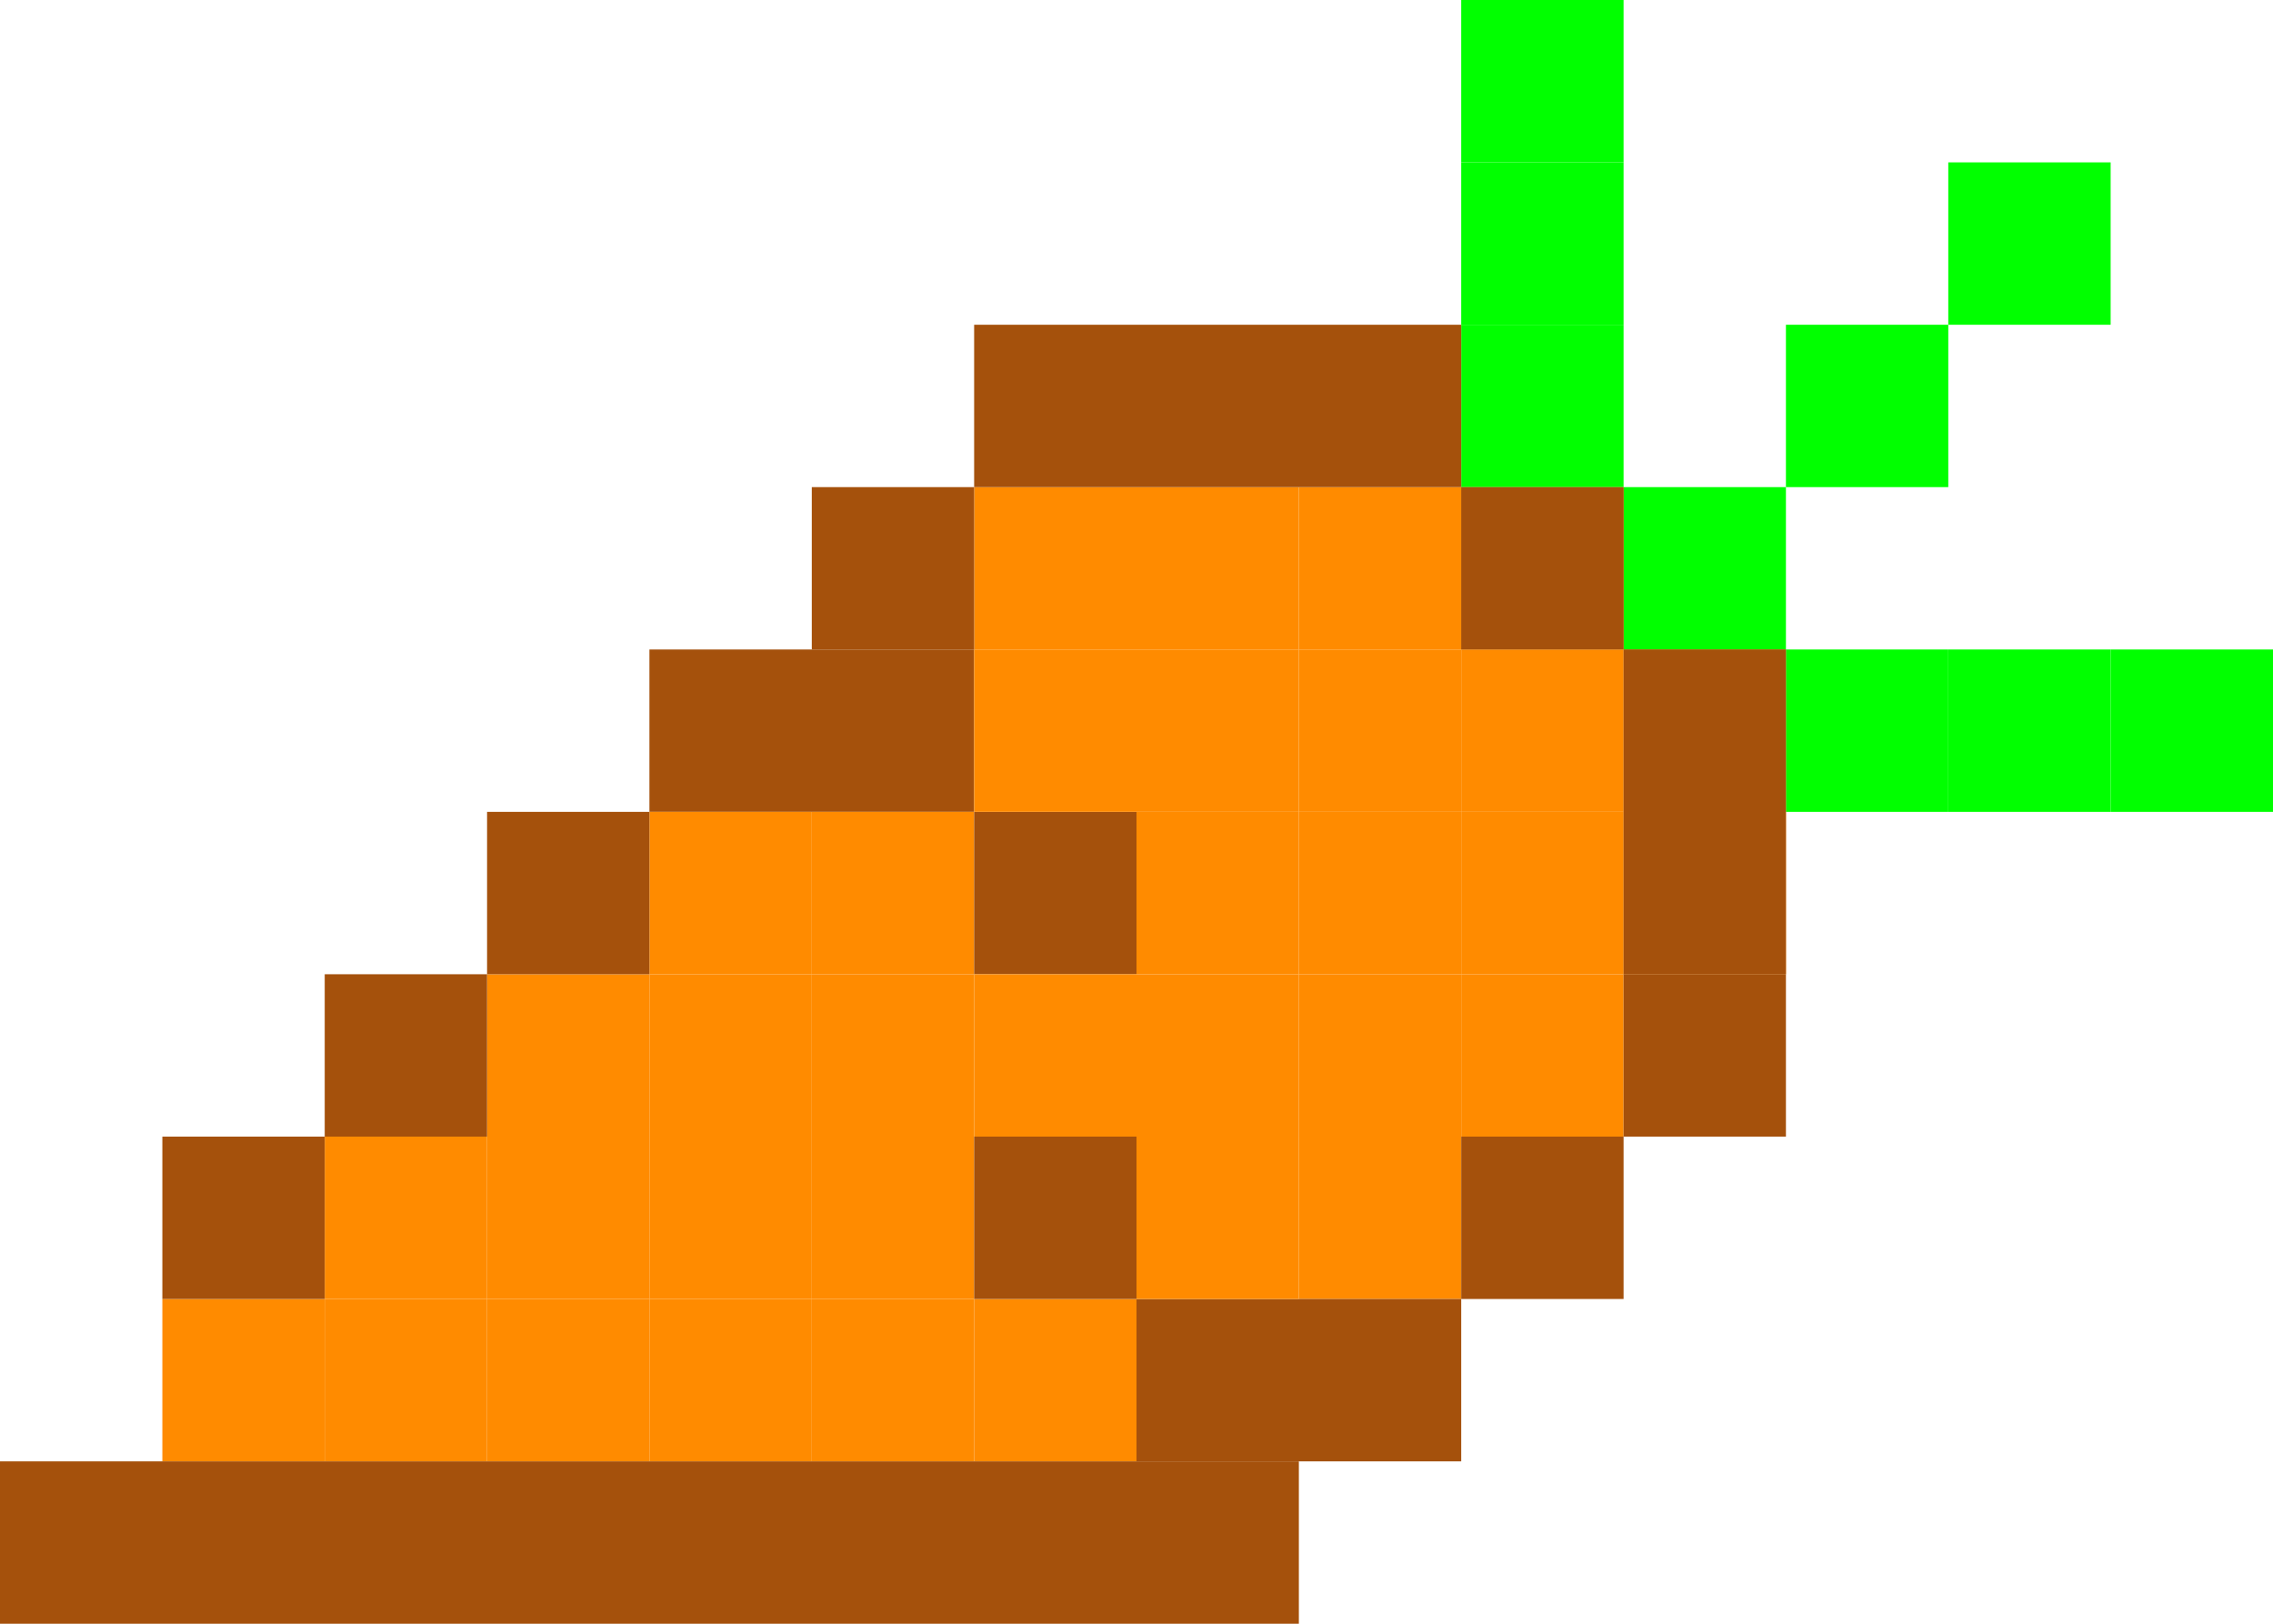
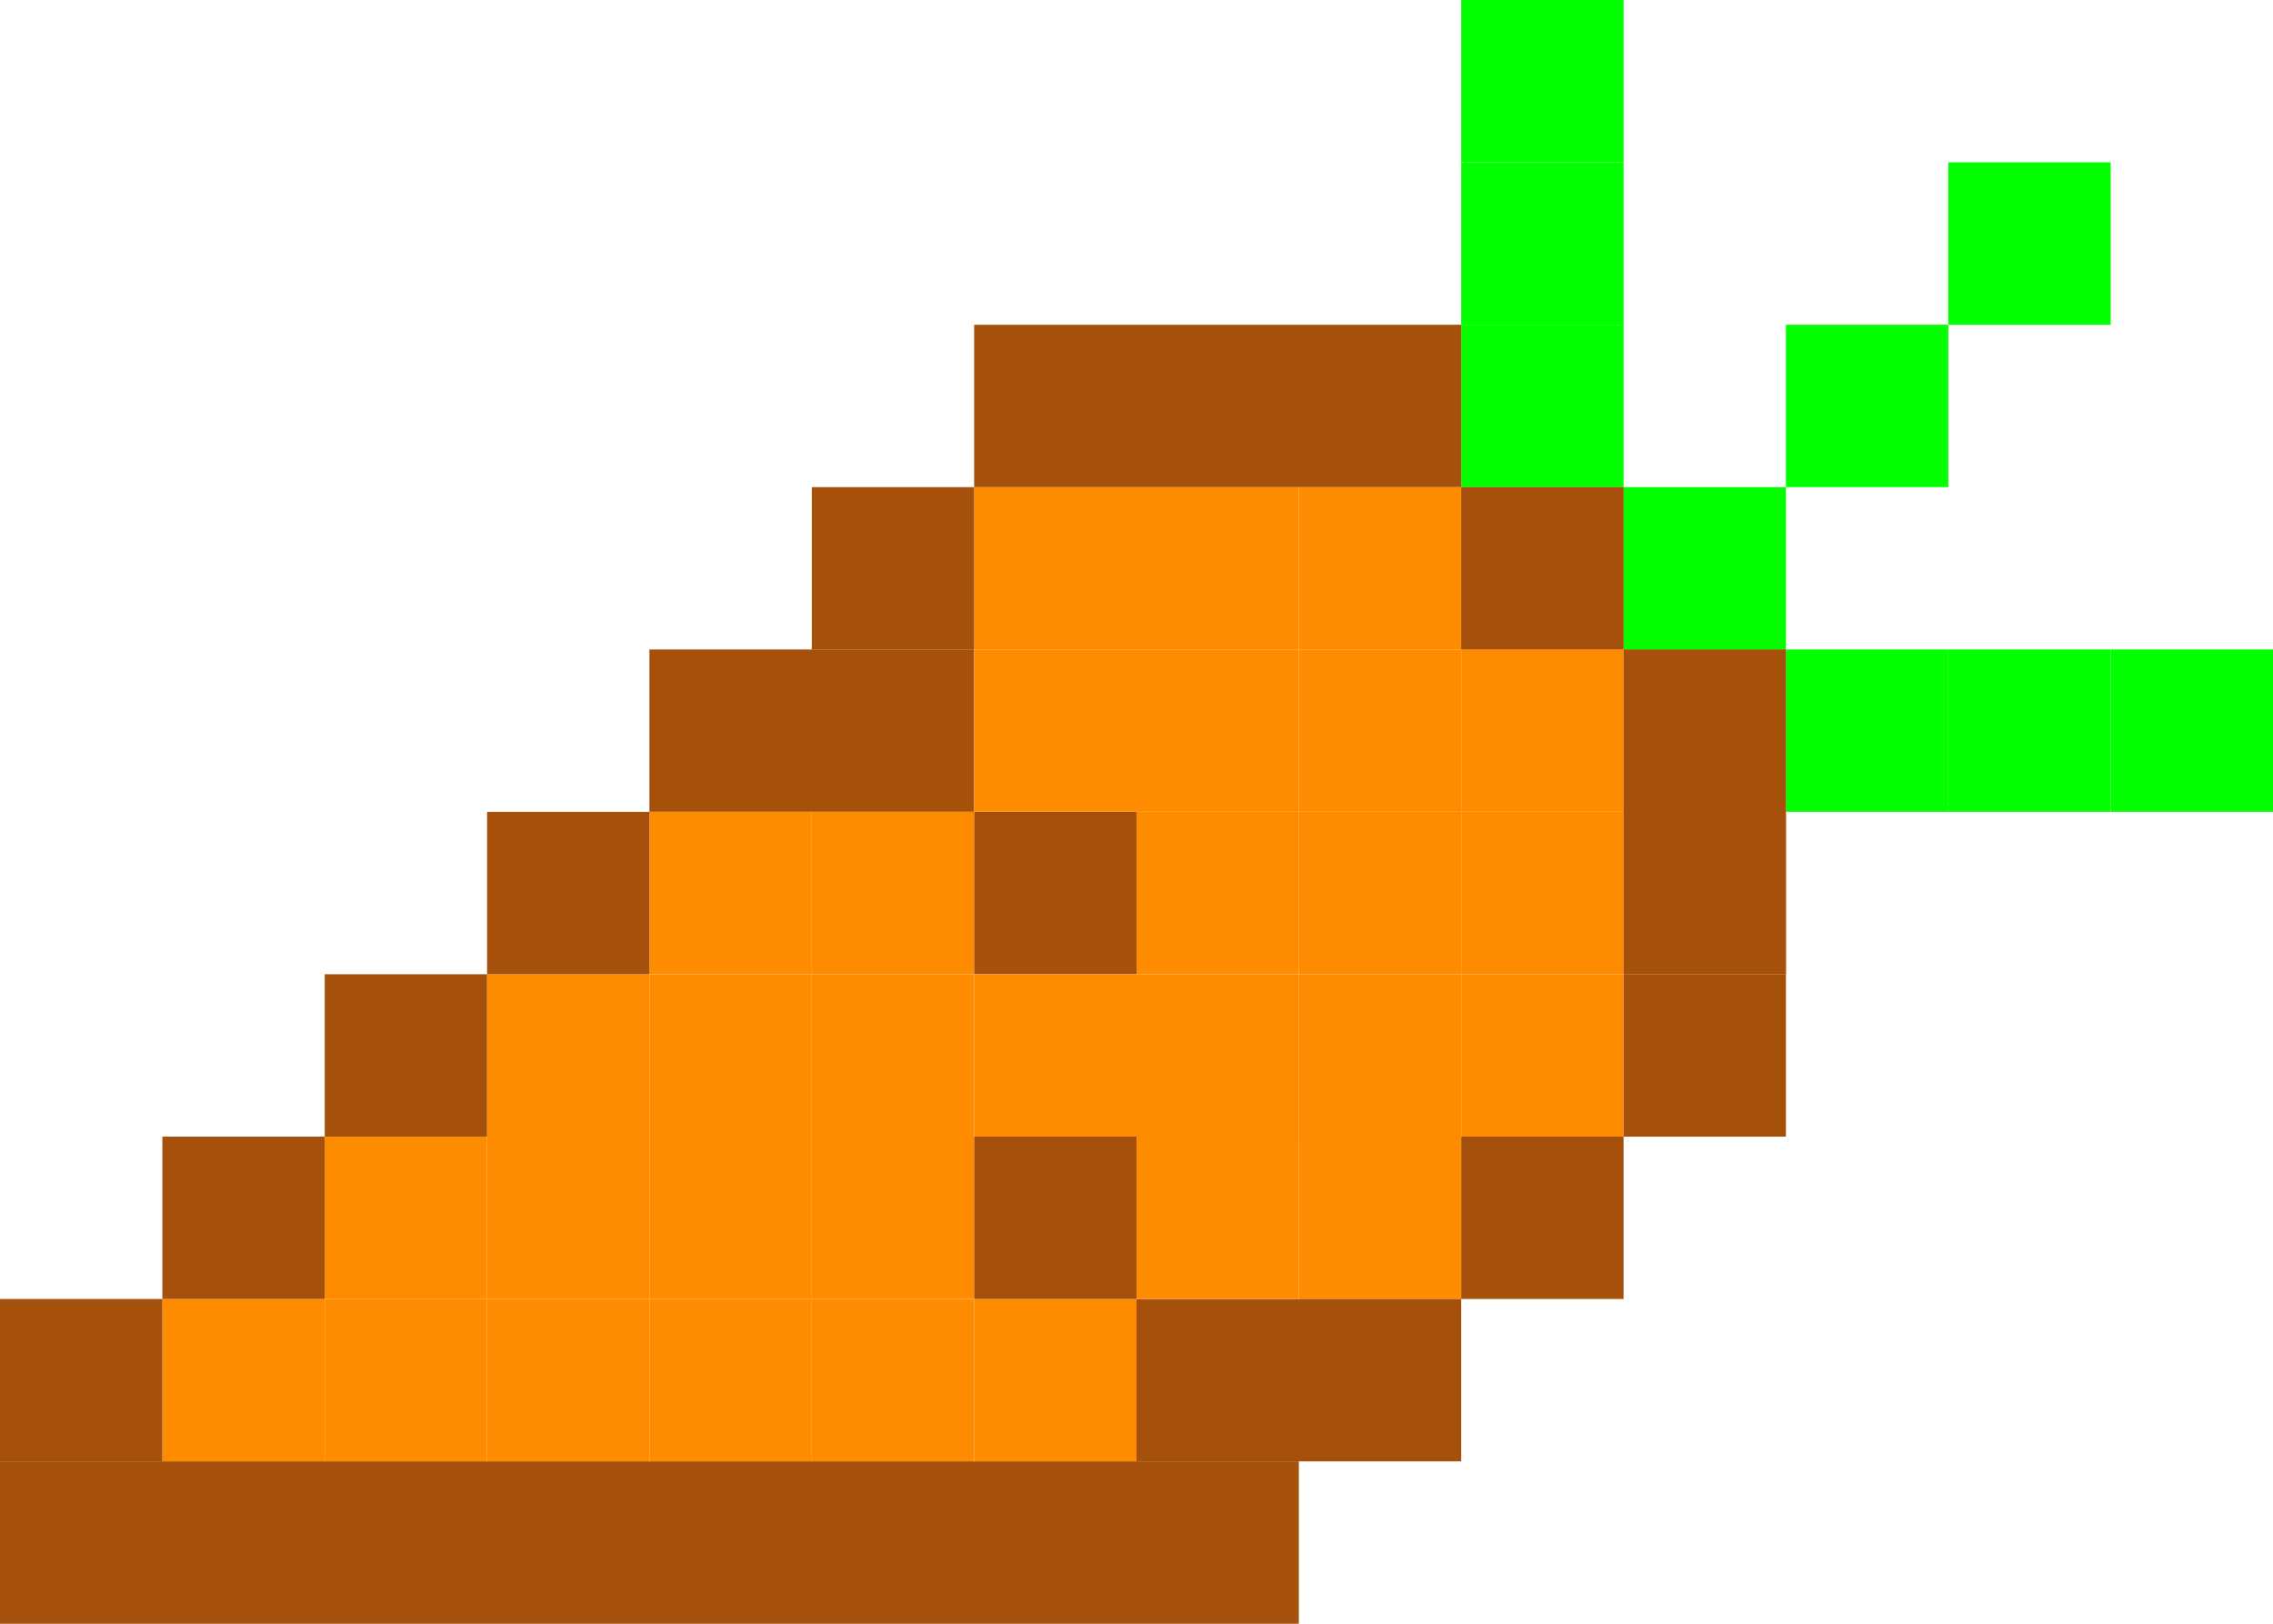
<svg xmlns="http://www.w3.org/2000/svg" width="14" height="10" viewBox="0 0 14 10" fill="none">
  <rect x="9" y="3" width="1" height="1" fill="#FF8B00" />
  <rect x="8" y="3" width="1" height="1" fill="#FF8B00" />
  <rect x="10" y="5" width="1" height="1" fill="#FF8B00" />
  <rect x="10" y="4" width="1" height="1" fill="#FF8B00" />
  <rect x="7" y="3" width="1" height="1" fill="#FF8B00" />
  <rect x="6" y="3" width="1" height="1" fill="#FF8B00" />
  <path d="M4 4H6V5H4V4Z" fill="#A5510C" />
  <rect x="4" y="5" width="1" height="1" fill="#FF8B00" />
  <rect x="3" y="6" width="1" height="1" fill="#FF8B00" />
  <rect x="2" y="7" width="1" height="1" fill="#FF8B00" />
  <rect x="1" y="8" width="1" height="1" fill="#FF8B00" />
  <rect x="9" y="6" width="1" height="1" fill="#FF8B00" />
  <rect x="8" y="7" width="1" height="1" fill="#FF8B00" />
  <path d="M7 8H9V9H7V8Z" fill="#A5510C" />
  <rect x="6" y="8" width="1" height="1" fill="#FF8B00" />
  <rect x="4" y="8" width="1" height="1" fill="#FF8B00" />
  <rect x="2" y="8" width="1" height="1" fill="#FF8B00" />
  <rect x="3" y="8" width="1" height="1" fill="#FF8B00" />
  <rect x="5" y="8" width="1" height="1" fill="#FF8B00" />
  <rect x="3" y="7" width="1" height="1" fill="#FF8B00" />
  <rect x="4" y="7" width="1" height="1" fill="#FF8B00" />
  <rect x="5" y="6" width="1" height="1" fill="#FF8B00" />
  <rect x="4" y="6" width="1" height="1" fill="#FF8B00" />
  <rect x="5" y="7" width="1" height="1" fill="#FF8B00" />
  <rect x="6" y="7" width="1" height="1" fill="#A5510C" />
  <rect x="5" y="5" width="1" height="1" fill="#FF8B00" />
  <rect x="6" y="5" width="1" height="1" fill="#A5510C" />
  <rect x="6" y="4" width="1" height="1" fill="#FF8B00" />
  <rect x="7" y="5" width="1" height="1" fill="#FF8B00" />
  <rect x="7" y="6" width="1" height="1" fill="#FF8B00" />
  <rect x="7" y="7" width="1" height="1" fill="#FF8B00" />
  <rect x="6" y="6" width="1" height="1" fill="#FF8B00" />
  <rect x="8" y="6" width="1" height="1" fill="#FF8B00" />
  <rect x="8" y="5" width="1" height="1" fill="#FF8B00" />
  <rect x="9" y="5" width="1" height="1" fill="#FF8B00" />
  <rect x="9" y="4" width="1" height="1" fill="#FF8B00" />
  <rect x="8" y="4" width="1" height="1" fill="#FF8B00" />
  <rect x="7" y="4" width="1" height="1" fill="#FF8B00" />
  <rect x="12" y="1" width="1" height="1" fill="#01FF00" />
  <rect x="11" y="2" width="1" height="1" fill="#01FF00" />
  <rect x="10" y="3" width="1" height="1" fill="#01FF00" />
  <rect x="11" y="4" width="1" height="1" fill="#01FF00" />
  <rect x="12" y="4" width="1" height="1" fill="#01FF00" />
  <rect x="13" y="4" width="1" height="1" fill="#01FF00" />
  <rect x="9" y="2" width="1" height="1" fill="#01FF00" />
  <rect x="9" y="1" width="1" height="1" fill="#01FF00" />
  <rect x="9" width="1" height="1" fill="#01FF00" />
  <rect x="5" y="3" width="1" height="1" fill="#A5510C" />
  <path d="M6 2H9V3H6V2Z" fill="#A5510C" />
  <rect x="3" y="5" width="1" height="1" fill="#A5510C" />
  <rect x="2" y="6" width="1" height="1" fill="#A5510C" />
  <rect x="1" y="7" width="1" height="1" fill="#A5510C" />
  <path d="M0 9H8V10H0V9Z" fill="#A5510C" />
  <rect x="9" y="7" width="1" height="1" fill="#A5510C" />
  <rect x="10" y="6" width="1" height="1" fill="#A5510C" />
  <path d="M10 4H11V6H10V4Z" fill="#A5510C" />
  <rect x="9" y="3" width="1" height="1" fill="#A5510C" />
+   <rect x="0" y="8" width="1" height="1" fill="#A5510C" />
</svg>
